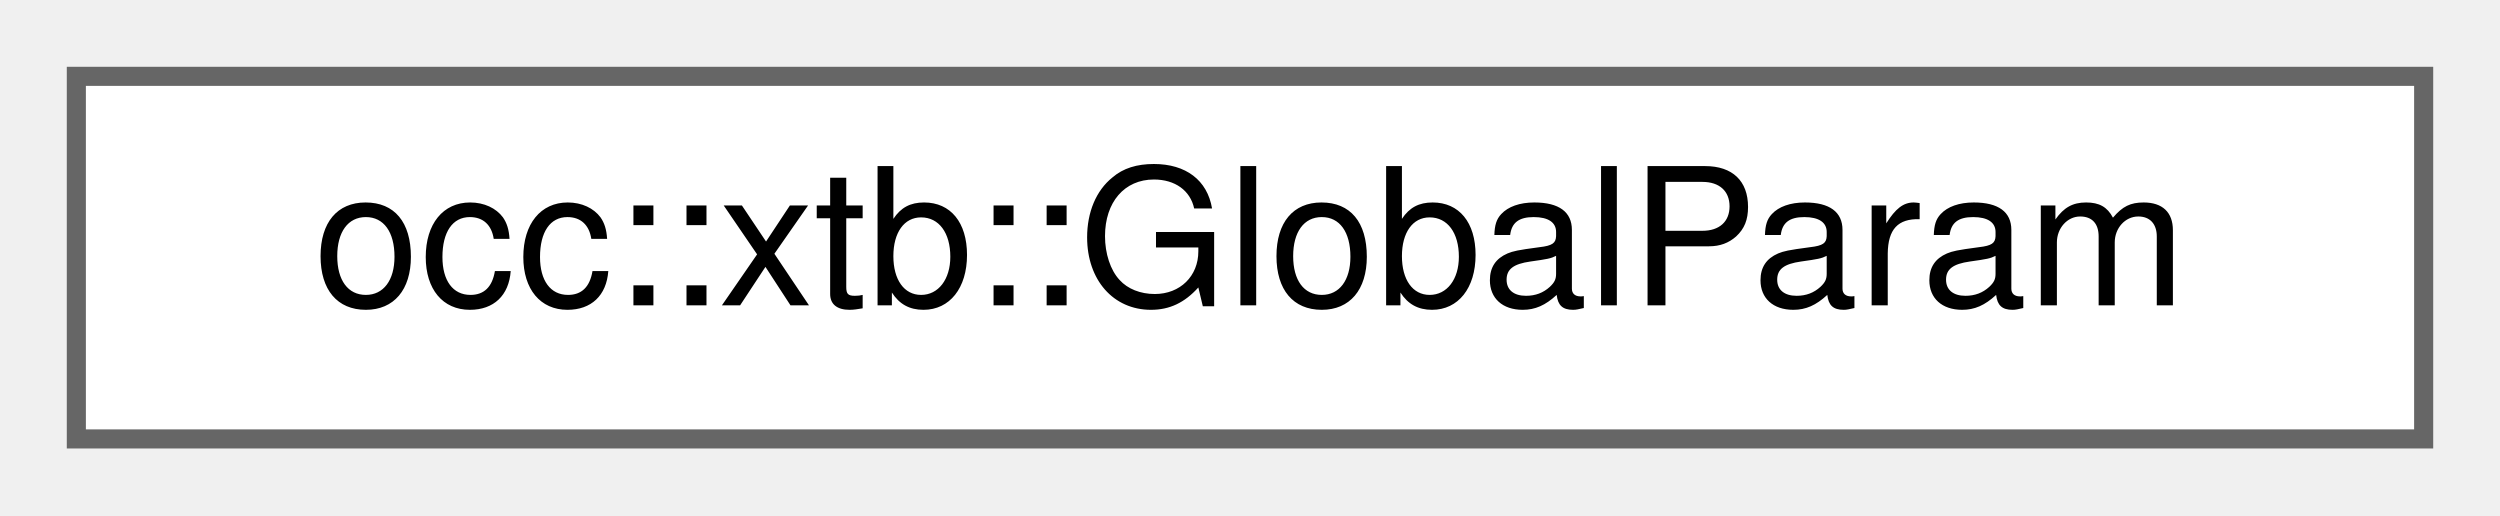
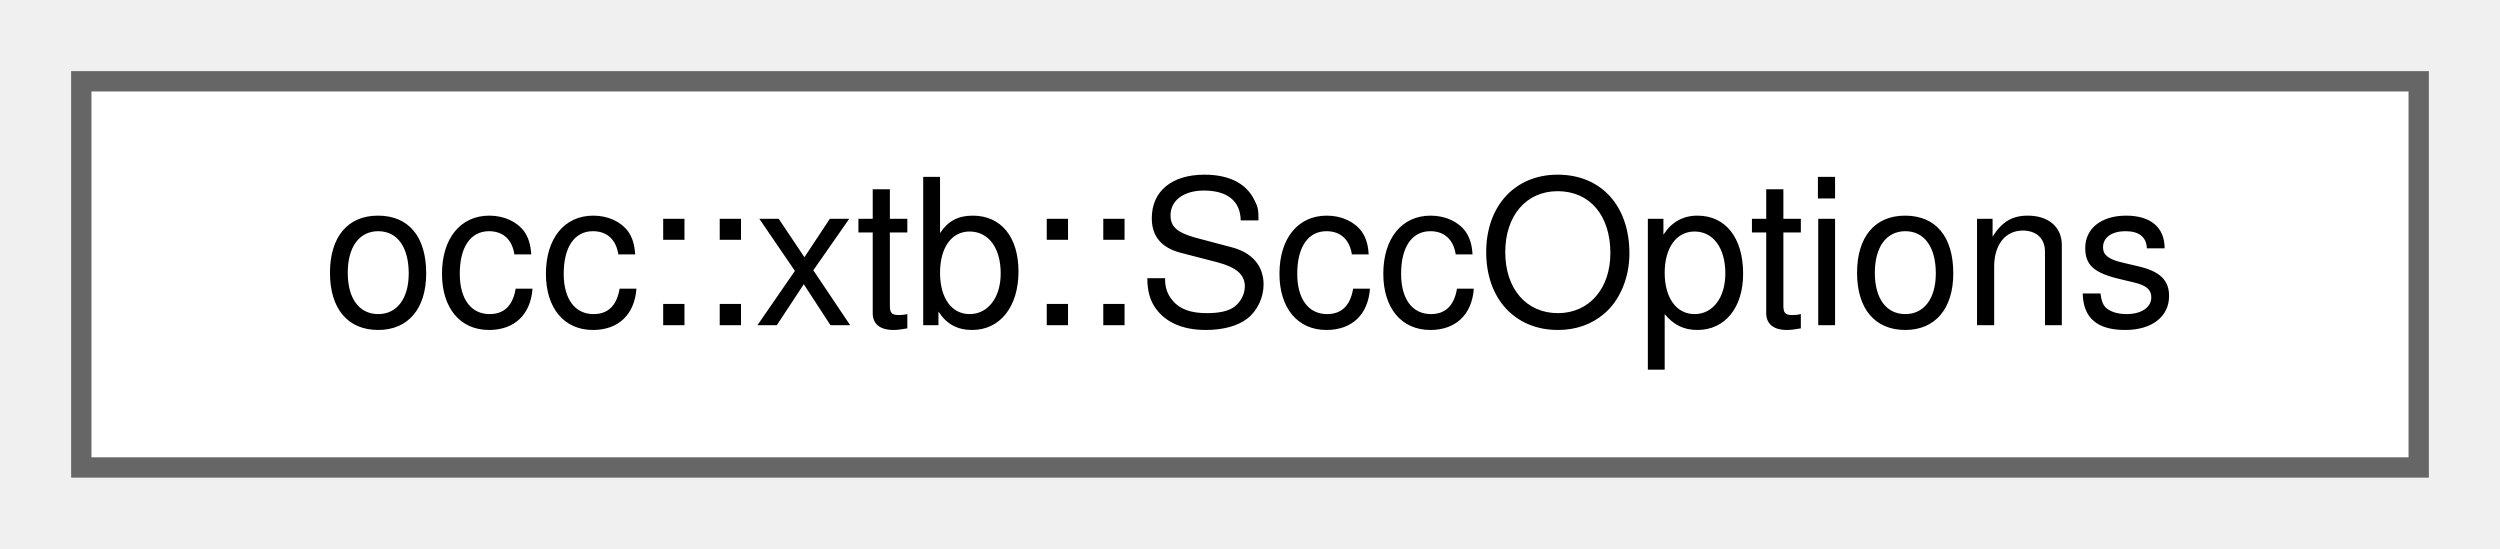
- <svg xmlns="http://www.w3.org/2000/svg" xmlns:xlink="http://www.w3.org/1999/xlink" width="131pt" height="27pt" viewBox="0.00 0.00 131.00 27.00">
+ <svg xmlns="http://www.w3.org/2000/svg" xmlns:xlink="http://www.w3.org/1999/xlink" width="123pt" height="27pt" viewBox="0.00 0.00 123.00 27.00">
  <g id="graph0" class="graph" transform="scale(1 1) rotate(0) translate(4 23)">
    <g id="Node000000" class="node">
      <g id="a_Node000000">
-         <a xlink:href="structocc_1_1xtb_1_1GlobalParam.html" target="_top" xlink:title=" ">
-           <polygon fill="white" stroke="#666666" points="123,-19 0,-19 0,0 123,0 123,-19" />
-           <text text-anchor="middle" x="61.5" y="-7" font-family="Helvetica,sans-Serif" font-size="10.00">occ::xtb::GlobalParam</text>
+         <a xlink:href="structocc_1_1xtb_1_1SccOptions.html" target="_top" xlink:title=" ">
+           <polygon fill="white" stroke="#666666" points="115,-19 0,-19 0,0 115,0 115,-19" />
+           <text text-anchor="middle" x="57.5" y="-7" font-family="Helvetica,sans-Serif" font-size="10.00">occ::xtb::SccOptions</text>
        </a>
      </g>
    </g>
  </g>
</svg>
